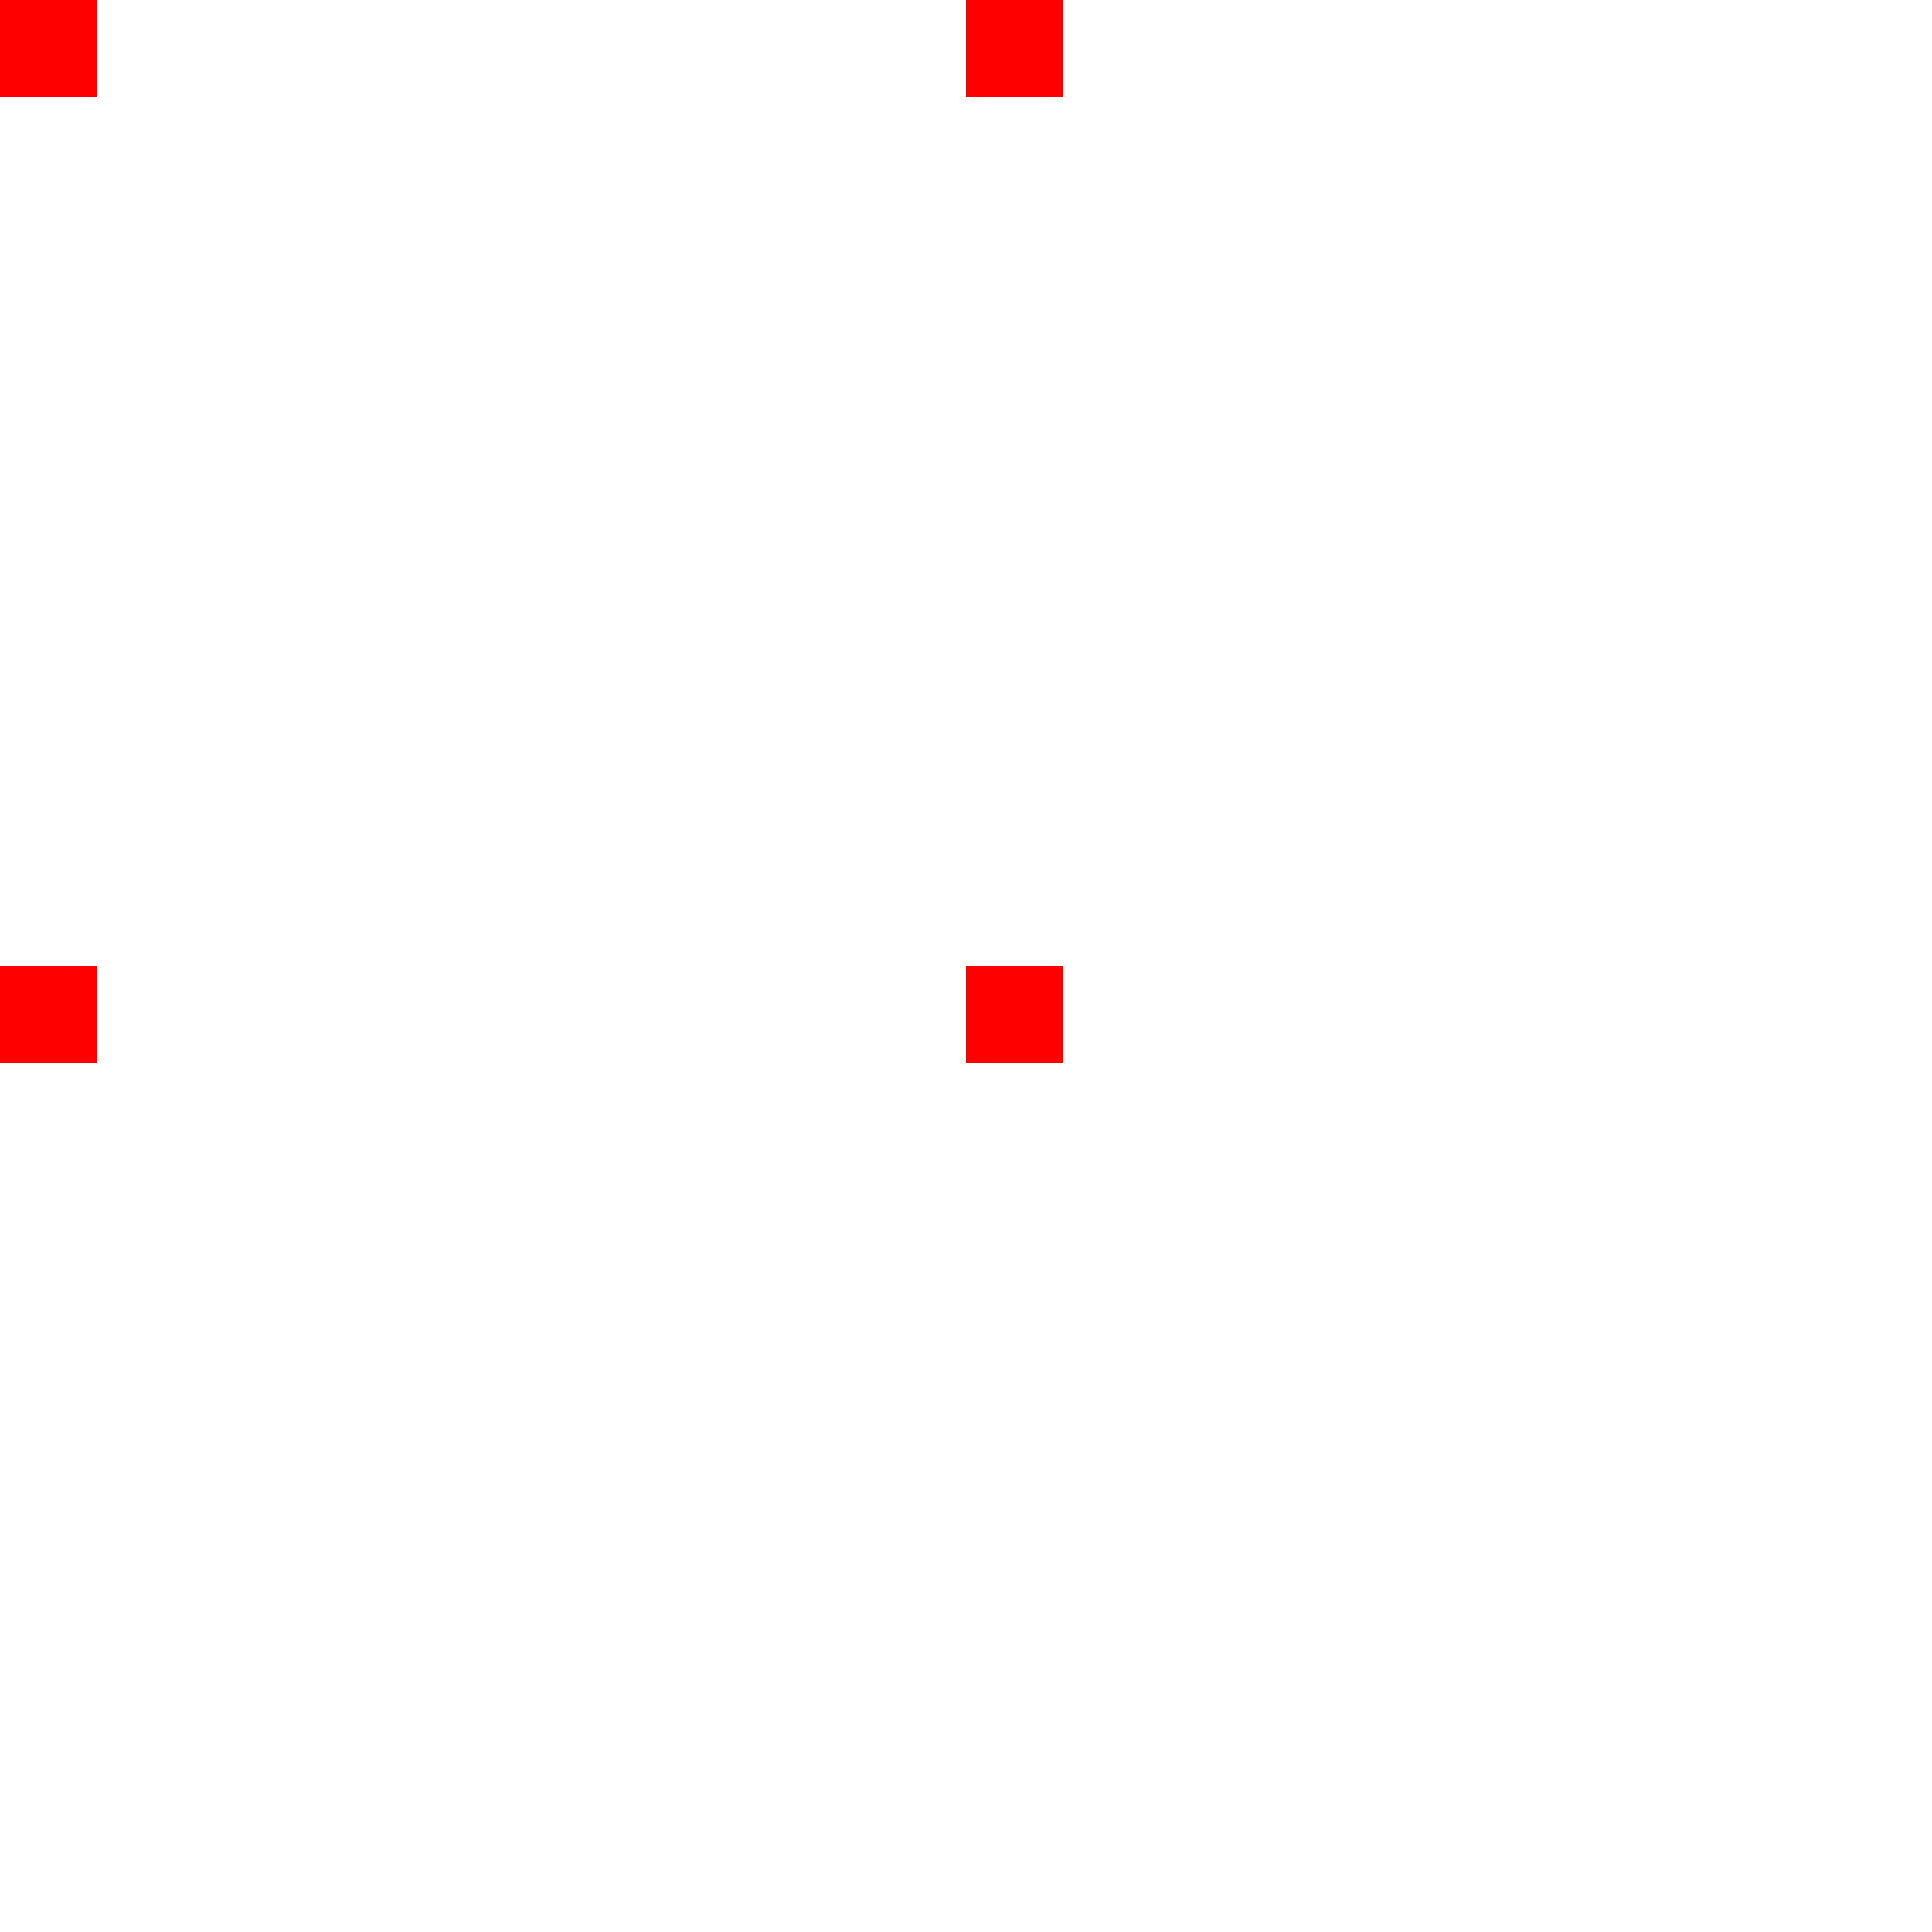
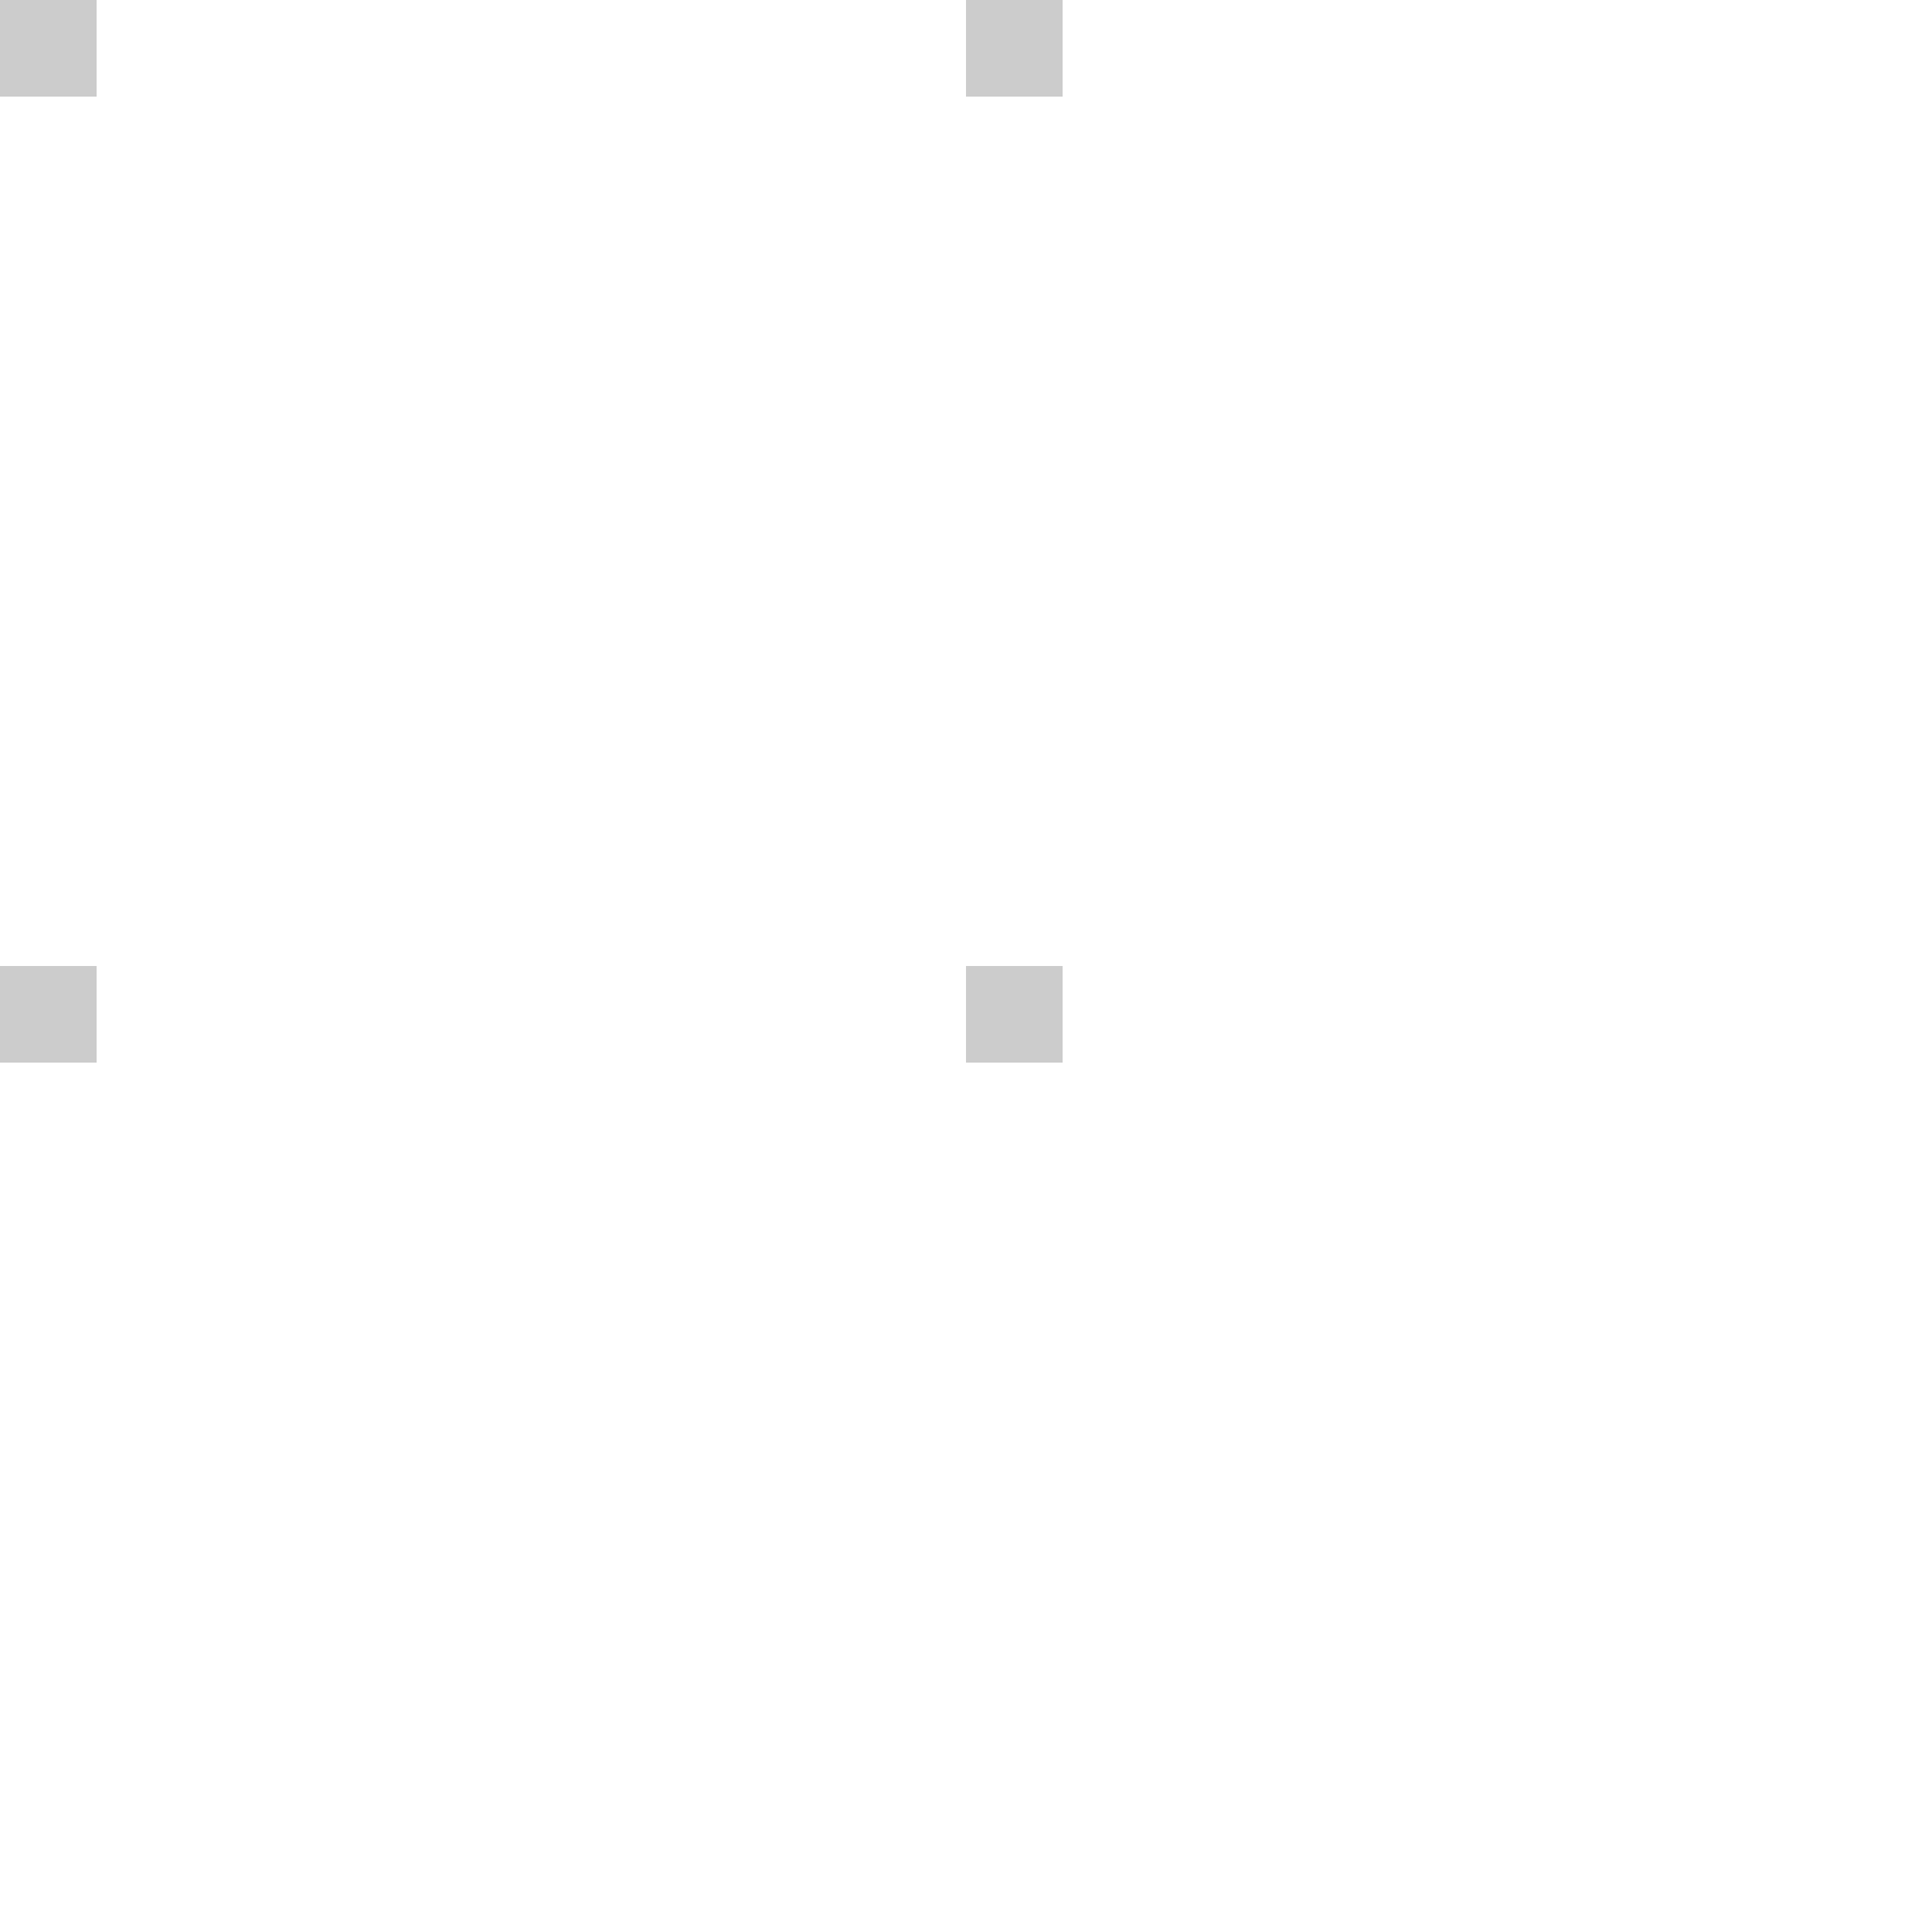
<svg xmlns="http://www.w3.org/2000/svg" version="1.1" width="40px" height="40px" viewBox="0 0 40 40" xml:space="preserve">
  <style type="text/css">
- 	.st0{fill:#FF0000;}
+ 	.st0{fill:#ccc;}
</style>
  <g>
    <rect class="st0" width="2" height="2" />
  </g>
  <g>
    <rect x="20" class="st0" width="2" height="2" />
  </g>
  <g>
    <rect y="20" class="st0" width="2" height="2" />
  </g>
  <g>
    <rect x="20" y="20" class="st0" width="2" height="2" />
  </g>
</svg>
